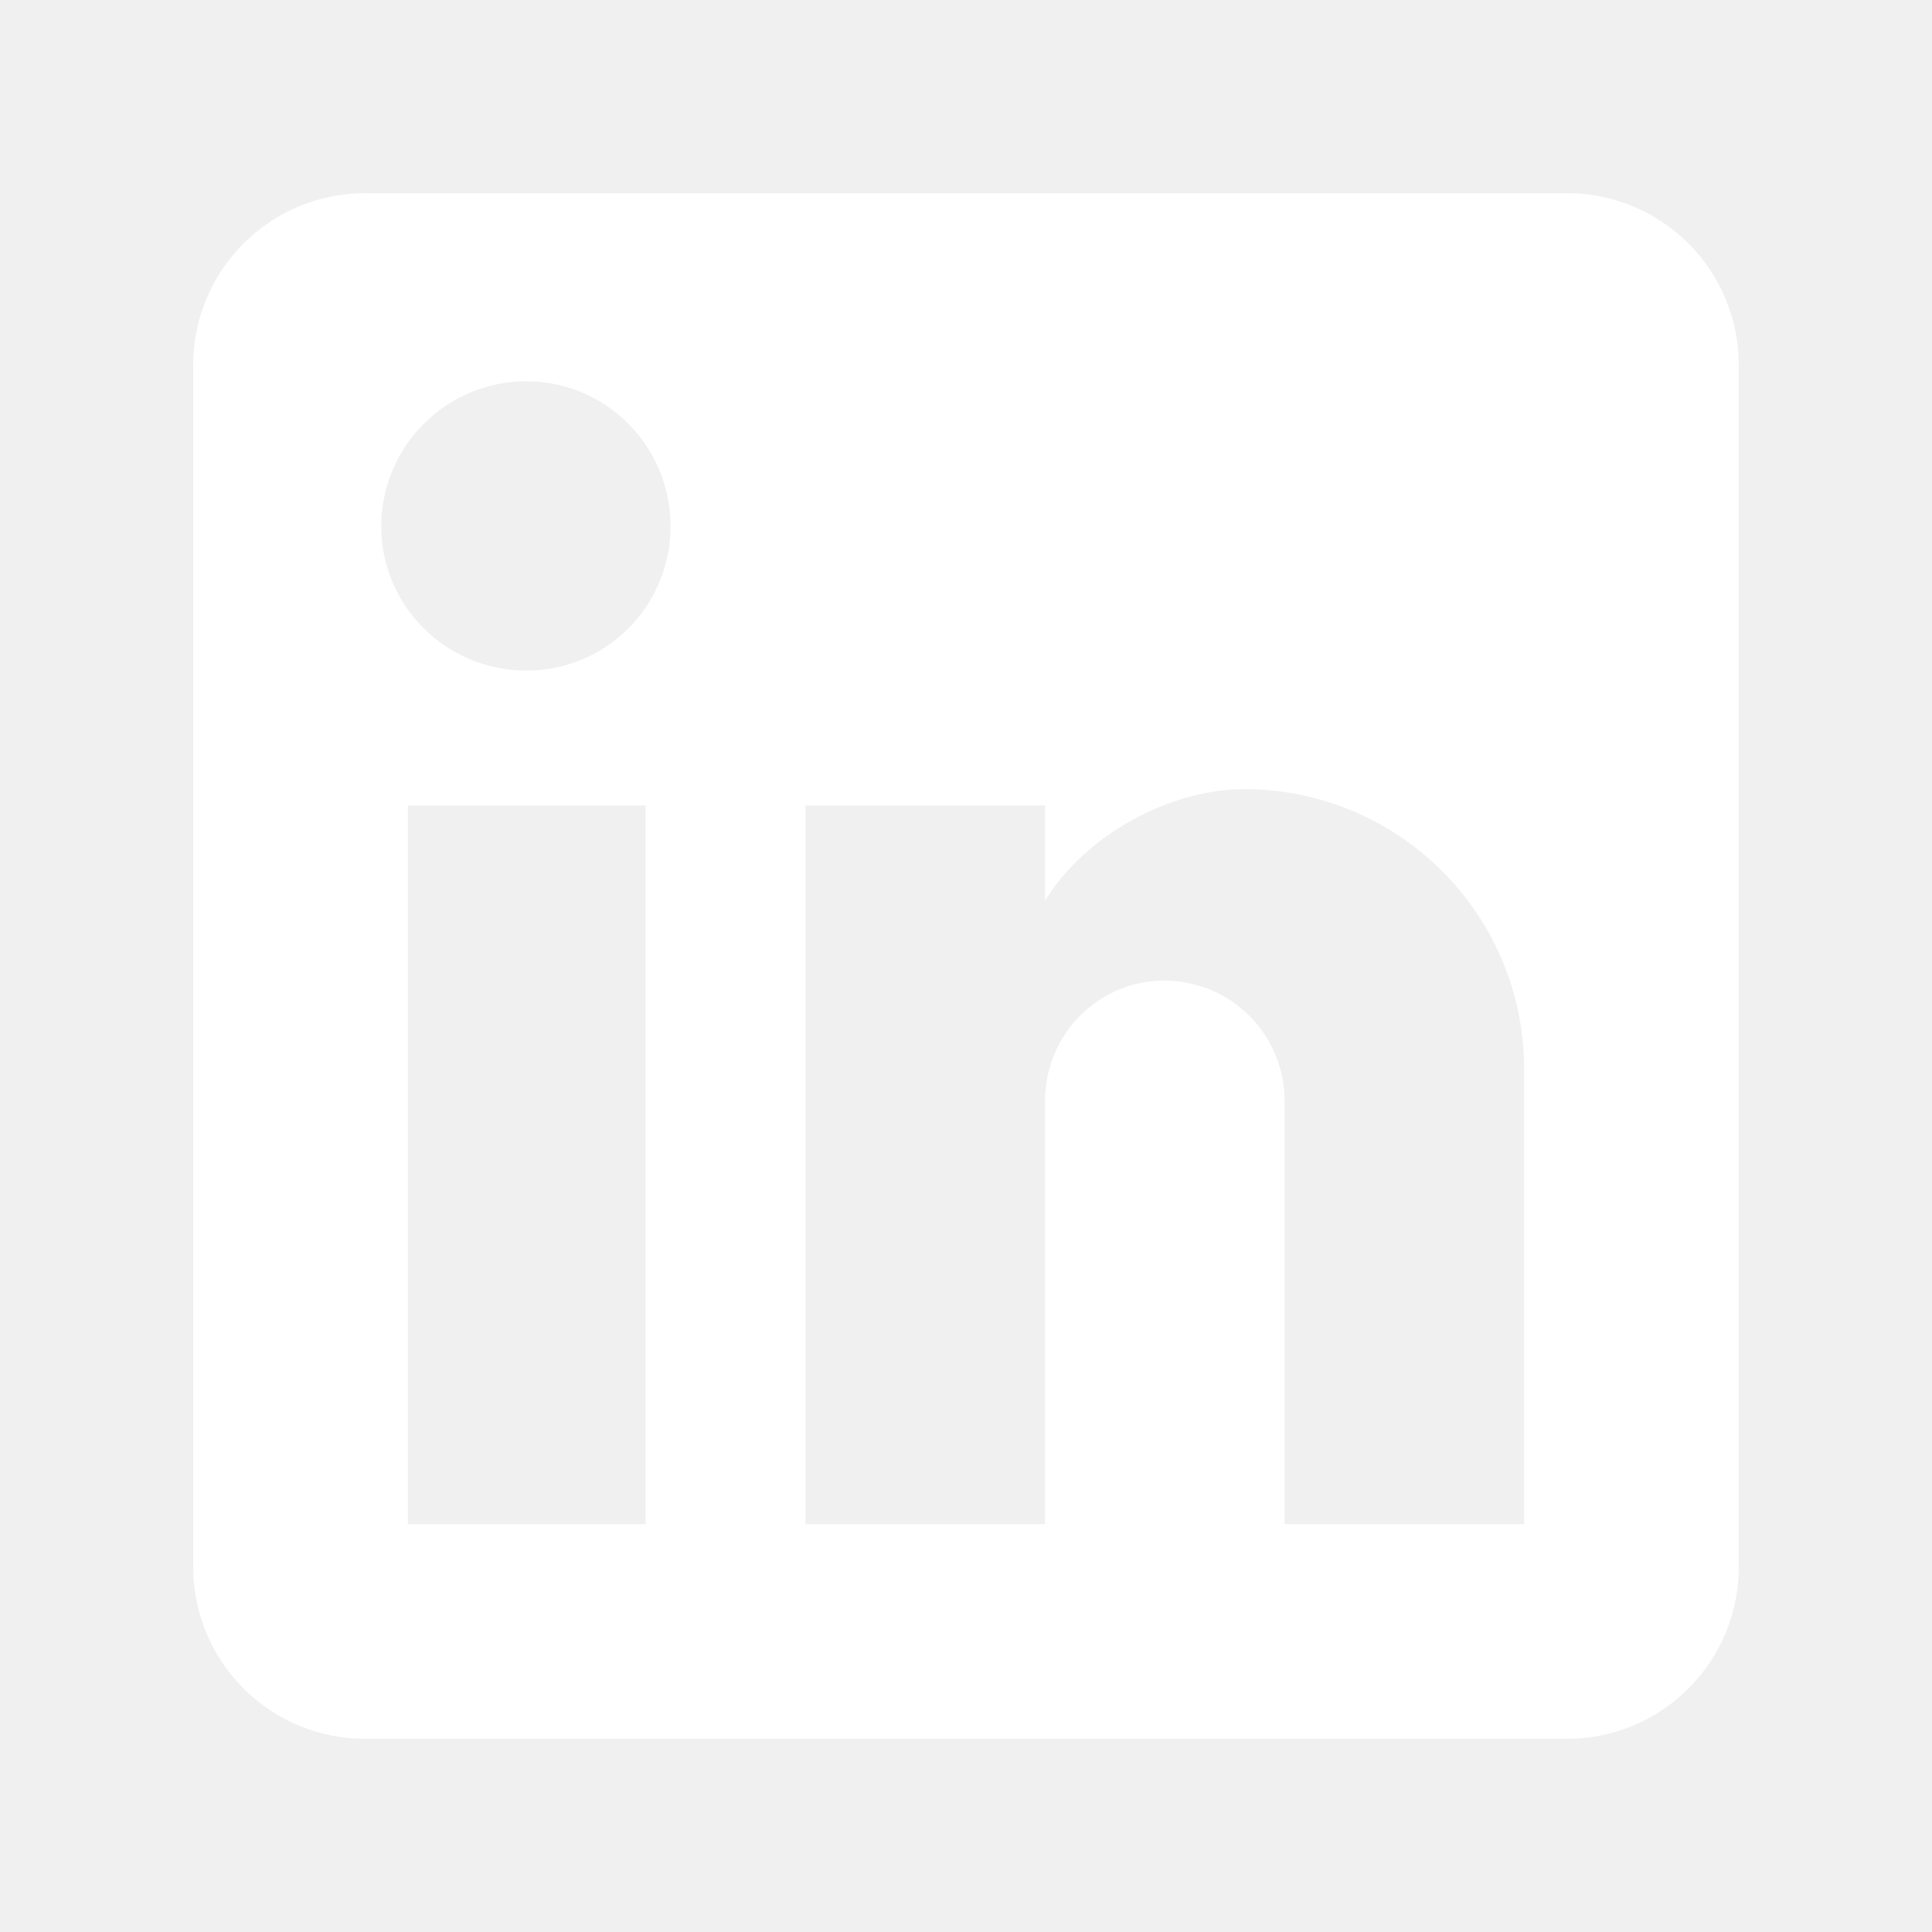
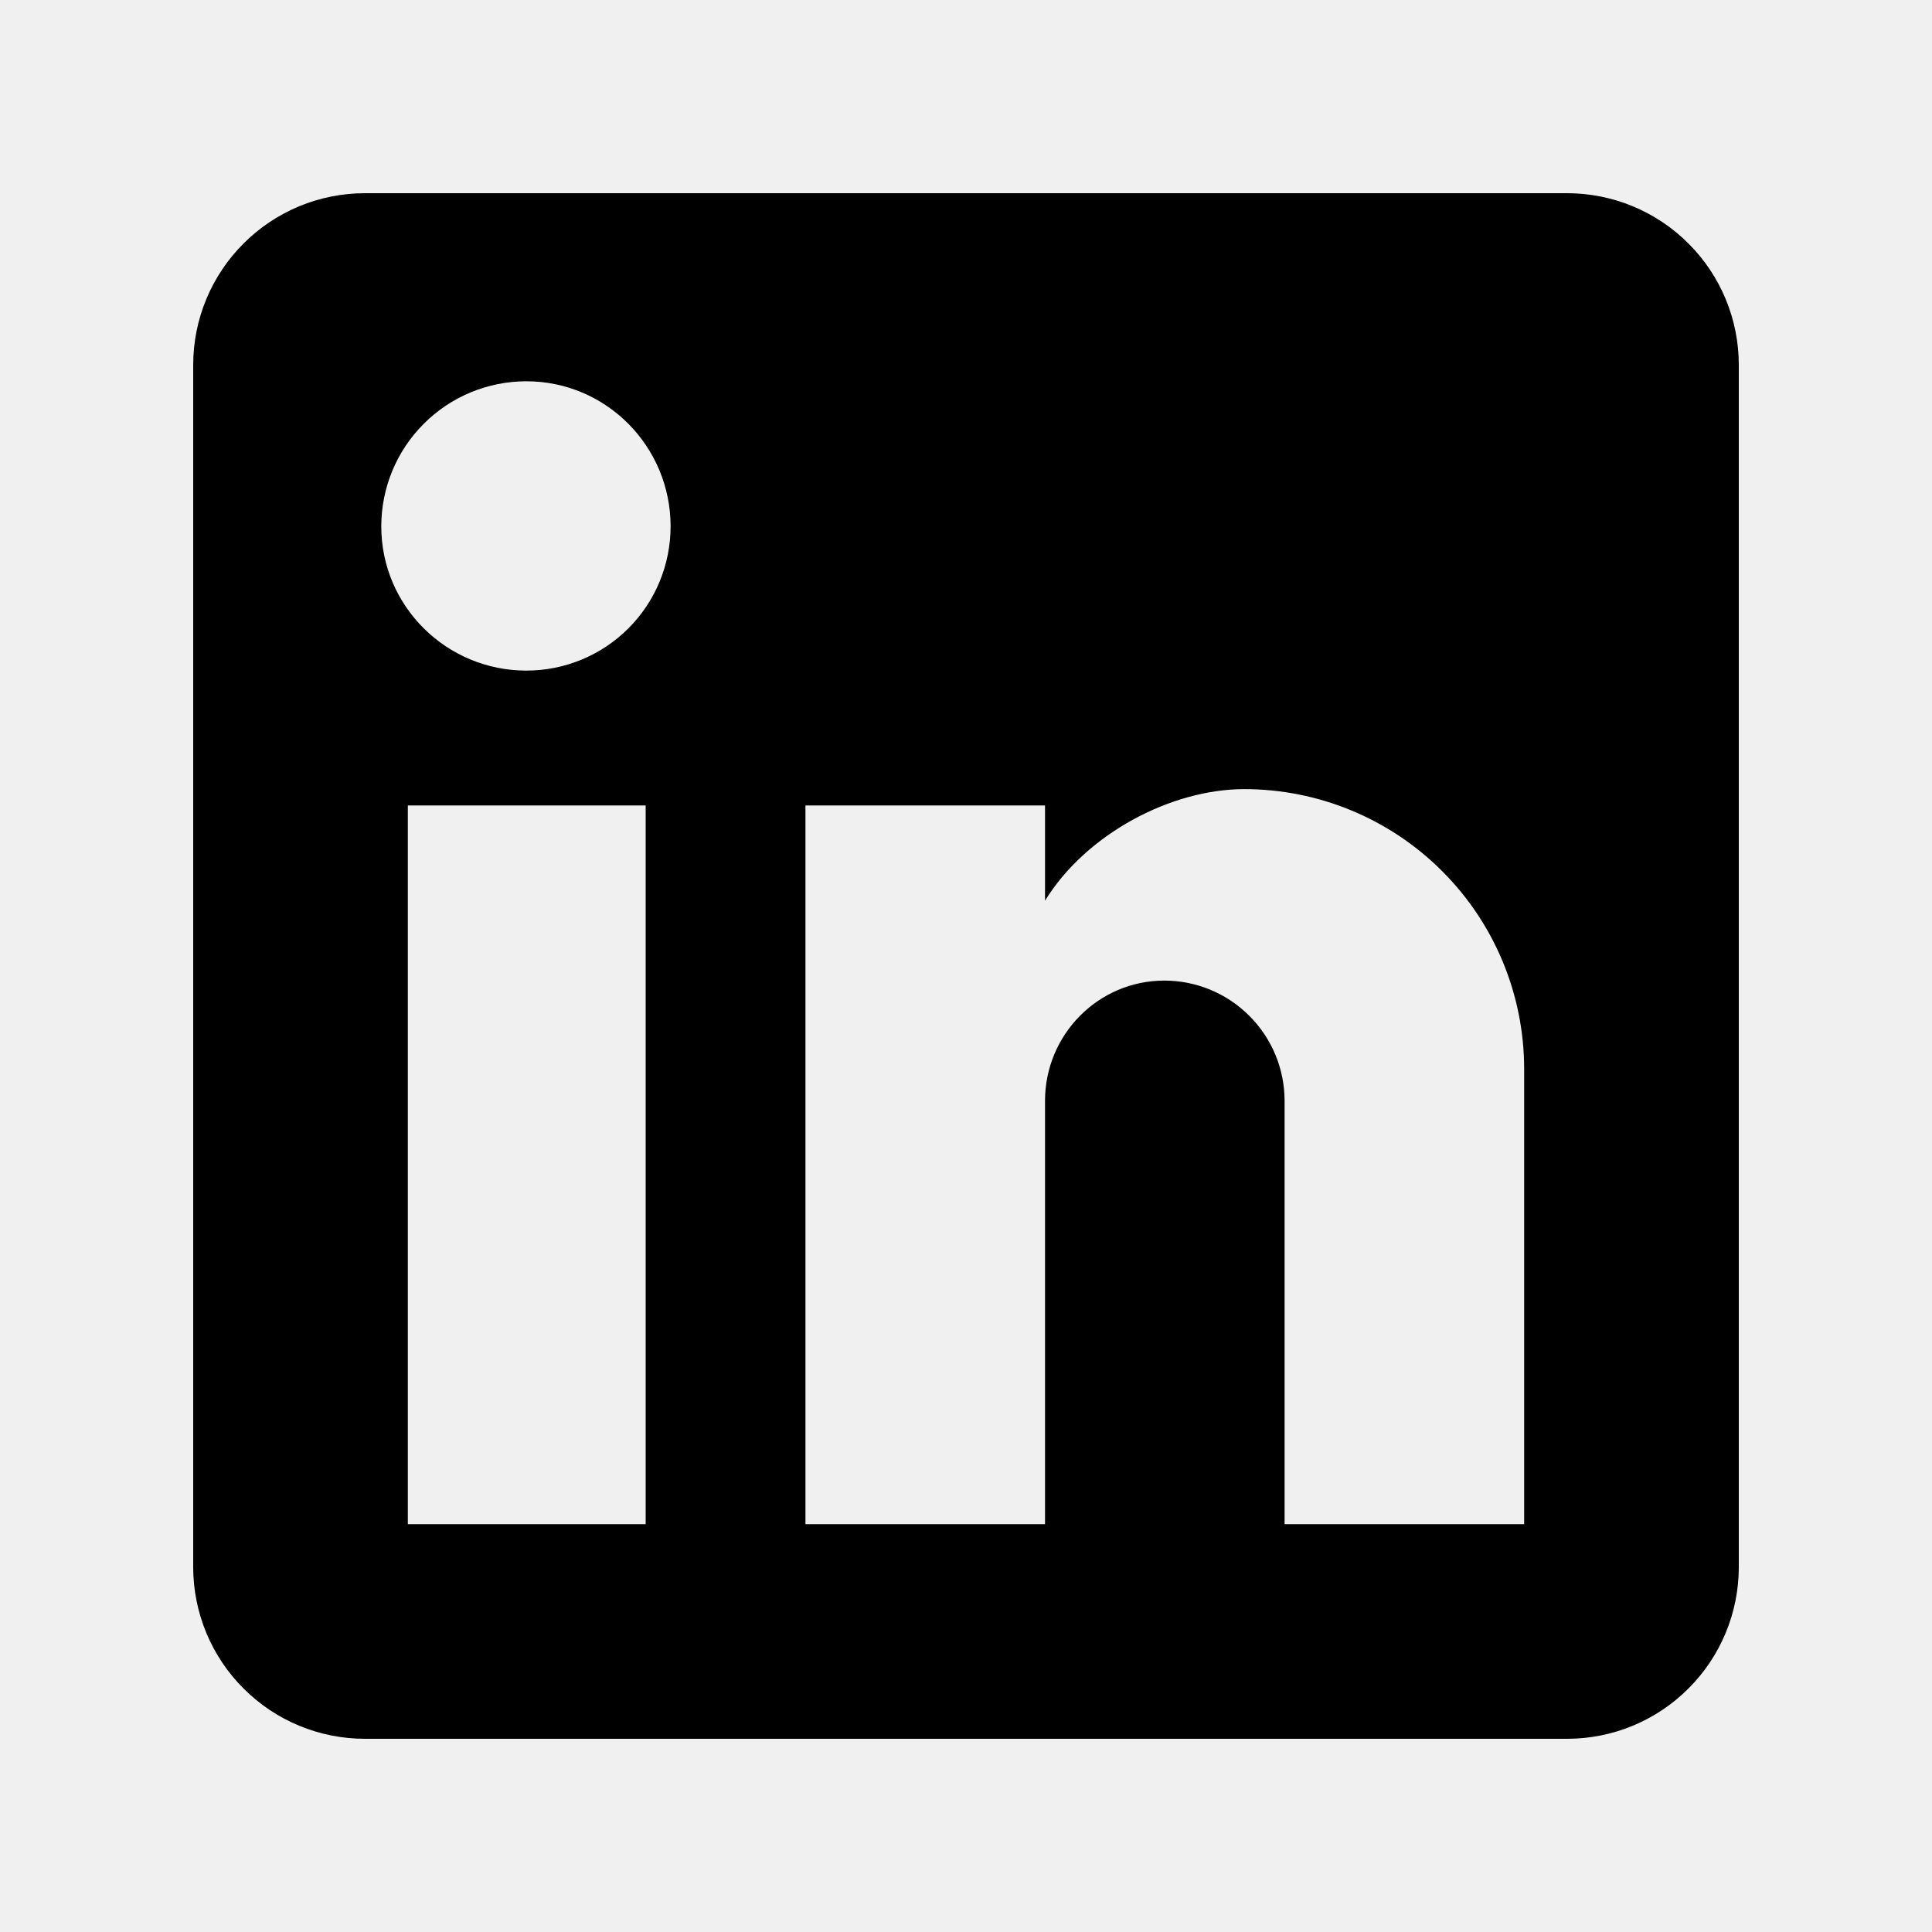
<svg xmlns="http://www.w3.org/2000/svg" width="20" height="20" viewBox="0 0 20 20" fill="none">
-   <path d="M16.222 2C16.694 2 17.146 2.187 17.479 2.521C17.813 2.854 18 3.306 18 3.778V16.222C18 16.694 17.813 17.146 17.479 17.479C17.146 17.813 16.694 18 16.222 18H3.778C3.306 18 2.854 17.813 2.521 17.479C2.187 17.146 2 16.694 2 16.222V3.778C2 3.306 2.187 2.854 2.521 2.521C2.854 2.187 3.306 2 3.778 2H16.222ZM15.778 15.778V11.067C15.778 10.298 15.473 9.561 14.929 9.018C14.386 8.474 13.649 8.169 12.88 8.169C12.124 8.169 11.244 8.631 10.818 9.324V8.338H8.338V15.778H10.818V11.396C10.818 10.711 11.369 10.151 12.053 10.151C12.383 10.151 12.7 10.282 12.933 10.516C13.167 10.749 13.298 11.066 13.298 11.396V15.778H15.778ZM5.449 6.942C5.845 6.942 6.225 6.785 6.505 6.505C6.785 6.225 6.942 5.845 6.942 5.449C6.942 4.622 6.276 3.947 5.449 3.947C5.05 3.947 4.668 4.105 4.387 4.387C4.105 4.668 3.947 5.05 3.947 5.449C3.947 6.276 4.622 6.942 5.449 6.942ZM6.684 15.778V8.338H4.222V15.778H6.684Z" fill="white" />
+   <path d="M16.222 2C16.694 2 17.146 2.187 17.479 2.521C17.813 2.854 18 3.306 18 3.778V16.222C18 16.694 17.813 17.146 17.479 17.479C17.146 17.813 16.694 18 16.222 18H3.778C3.306 18 2.854 17.813 2.521 17.479C2.187 17.146 2 16.694 2 16.222V3.778C2 3.306 2.187 2.854 2.521 2.521C2.854 2.187 3.306 2 3.778 2H16.222ZM15.778 15.778V11.067C15.778 10.298 15.473 9.561 14.929 9.018C14.386 8.474 13.649 8.169 12.88 8.169C12.124 8.169 11.244 8.631 10.818 9.324V8.338H8.338V15.778H10.818V11.396C10.818 10.711 11.369 10.151 12.053 10.151C12.383 10.151 12.7 10.282 12.933 10.516C13.167 10.749 13.298 11.066 13.298 11.396V15.778H15.778ZM5.449 6.942C5.845 6.942 6.225 6.785 6.505 6.505C6.785 6.225 6.942 5.845 6.942 5.449C6.942 4.622 6.276 3.947 5.449 3.947C5.05 3.947 4.668 4.105 4.387 4.387C4.105 4.668 3.947 5.05 3.947 5.449C3.947 6.276 4.622 6.942 5.449 6.942ZM6.684 15.778V8.338H4.222V15.778H6.684Z" fill="currentcolor" />
</svg>
